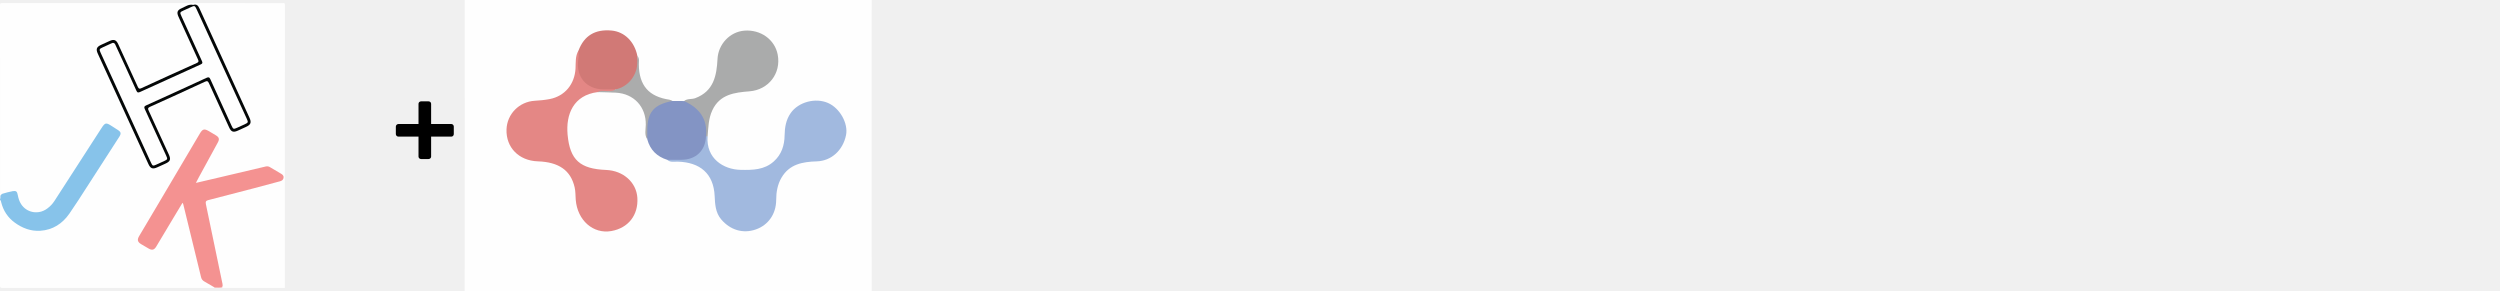
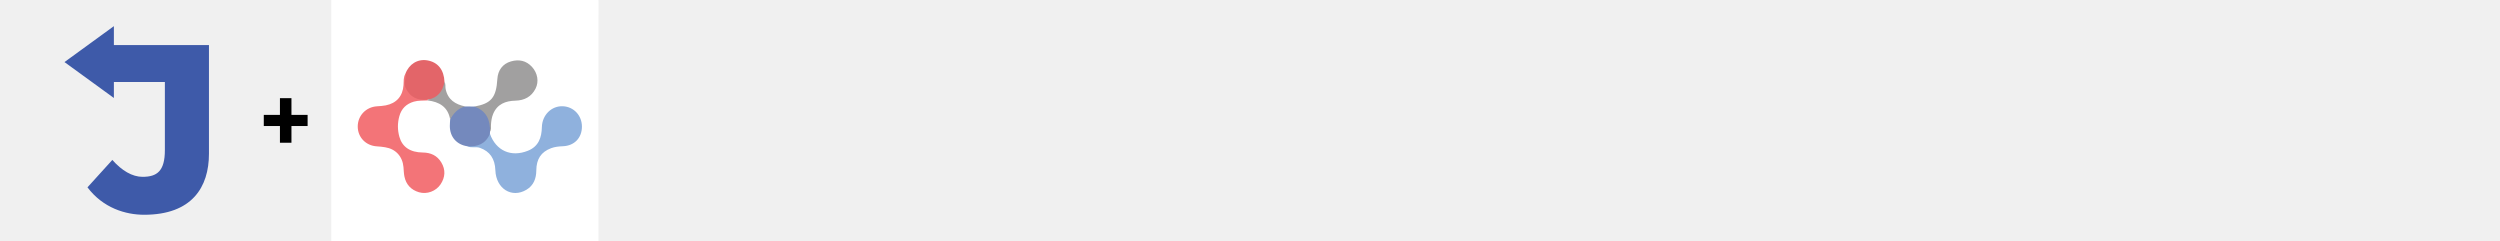
- <svg xmlns="http://www.w3.org/2000/svg" xmlns:xlink="http://www.w3.org/1999/xlink" version="1.1" id="Layer_1" x="0px" y="0px" viewBox="0 0 1118.13 130.13" enable-background="new 0 0 1118.13 130.13" xml:space="preserve">
-   <a id="ABgCMR.tif" xlink:href="https://jhkforecasts.com">
+ <svg xmlns="http://www.w3.org/2000/svg" xmlns:xlink="http://www.w3.org/1999/xlink" version="1.1" id="Layer_1" x="0px" y="0px" viewBox="0 0 4151 400" enable-background="new 0 0 4151 400" xml:space="preserve">
+   <a xlink:href="https://jhkforecasts.com">
    <g>
      <g>
-         <path fill="#FEFEFE" d="M0.03,87.46c0-28.35,0-56.71-0.02-85.06c0-0.78,0.07-1.05,0.98-1.04c41.82,0.03,83.65,0.03,125.47,0.03     c0.54,0,0.97-0.15,0.97,0.79c-0.04,42.2-0.03,84.39-0.03,126.59c-9.34,0-18.67,0-28,0c-0.13-0.15-0.21-0.33-0.21-0.53     c0.1-0.71-0.03-1.39-0.17-2.08c-2.37-11.25-4.69-22.51-7.02-33.77c-0.04-0.2-0.08-0.4-0.12-0.61c-0.37-1.9-0.19-2.22,1.69-2.7     c10.29-2.6,20.53-5.36,30.77-8.12c0.87-0.23,1.91-0.38,2.08-1.47c0.18-1.13-0.85-1.5-1.6-1.96c-1.26-0.78-2.54-1.54-3.82-2.29     c-0.83-0.48-1.67-0.57-2.61-0.35c-9.68,2.32-19.37,4.56-29.06,6.82c-0.53,0.12-1.2,0.55-1.6-0.05c-0.36-0.53,0.13-1.11,0.4-1.6     c2.71-4.91,5.35-9.85,8.07-14.75c0.38-0.69,0.74-1.38,1.08-2.09c0.44-0.93,0.21-1.69-0.63-2.25c-1.27-0.84-2.58-1.64-3.93-2.35     c-1.16-0.61-2.03-0.36-2.75,0.78c-1.12,1.78-2.17,3.6-3.23,5.42c-5.76,9.86-11.61,19.67-17.46,29.48     c-2.22,3.72-4.4,7.46-6.62,11.17c-1.01,1.68-0.78,2.58,0.87,3.58c1.02,0.62,2.05,1.24,3.1,1.81c1.35,0.73,2.14,0.53,2.98-0.84     c1.53-2.49,3.02-5.01,4.53-7.52c2.1-3.5,4.21-7,6.31-10.5c0.13-0.21,0.25-0.43,0.39-0.63c0.21-0.3,0.39-0.71,0.81-0.67     c0.5,0.04,0.6,0.52,0.7,0.91c0.68,2.63,1.3,5.28,1.96,7.92c1.98,7.88,3.77,15.8,5.76,23.67c0.32,1.25,0.91,2.13,2.04,2.76     c1.32,0.74,2.75,1.34,3.84,2.45c0.07,0.13,0.05,0.25-0.03,0.36c-31.57,0-63.13,0-94.7,0.02c-0.95,0-1.24-0.11-1.23-1.17     c0.05-12.73,0.03-25.45,0.03-38.18c0.68,0.02,0.7,0.6,0.82,1.04C2.67,97,7.11,100.83,13.51,102.4c6.57,1.62,11.95-0.7,16.2-5.71     c3.13-3.68,5.41-7.97,8.08-11.99c3.72-5.6,7.3-11.28,10.94-16.93c1.43-2.22,2.89-4.42,4.28-6.66c0.87-1.41,0.76-1.98-0.64-2.82     c-1.1-0.66-2.13-1.41-3.23-2.08c-1.46-0.89-2.18-0.76-3.1,0.66c-2.57,3.98-5.12,7.98-7.71,11.95     c-4.57,7.01-8.98,14.12-13.63,21.08c-1.23,1.84-2.72,3.42-4.75,4.4c-4.82,2.31-9.97,0.15-11.71-4.91     c-0.27-0.78-0.52-1.57-0.67-2.38c-0.18-0.94-0.77-1.37-1.69-1.21c-1.9,0.33-3.84,0.59-5.5,1.71C0.25,87.57,0.13,87.55,0.03,87.46     z" />
-         <path fill="#87C3EA" d="M0.28,87.47c0.2-0.44,0.55-0.75,0.99-0.87c1.47-0.4,2.93-0.85,4.43-1.11c1.52-0.26,1.97,0.17,2.25,1.72     c0.27,1.43,0.67,2.81,1.46,4.04c2.51,3.95,7.77,4.89,11.61,2.1c1.32-0.96,2.44-2.09,3.32-3.46C31.33,79.1,38.31,68.31,45.26,57.5     c1.73-2.69,2.09-2.83,4.72-1.12c0.9,0.58,1.81,1.16,2.71,1.73c1.43,0.91,1.59,1.61,0.67,3.05c-4.84,7.52-9.68,15.03-14.54,22.54     c-2.57,3.98-5.1,7.99-7.81,11.87c-3.13,4.49-7.42,7.27-12.97,7.64c-4.24,0.28-8.04-1.17-11.43-3.64     c-3.15-2.3-5.17-5.37-6.09-9.17c-0.08-0.35-0.11-0.74-0.49-0.95c0-0.16,0-0.33,0-0.49C0.36,88.49-0.04,87.92,0.28,87.47z" />
-         <path fill="#F9C9C8" d="M99.41,128.28c0,0.16-0.01,0.32-0.01,0.49c-1.16,0-2.31,0-3.47,0c0-0.08-0.01-0.16-0.01-0.24     C97.05,127.91,98.23,128.1,99.41,128.28z" />
-         <path fill="#BFDFF3" d="M0.28,87.47c-0.09,0.49,0.21,1.05-0.25,1.48c0-0.49,0-0.99,0-1.48C0.12,87.46,0.2,87.46,0.28,87.47z" />
-         <path fill="#F49291" d="M99.41,128.28c-1.13,0.48-2.33,0.13-3.49,0.25c-1.53-0.89-3.06-1.8-4.6-2.68     c-0.76-0.44-1.19-1.04-1.4-1.91c-2.6-10.71-5.23-21.41-7.84-32.12c-0.09-0.36-0.11-0.73-0.47-1.1c-1.39,2.31-2.77,4.6-4.14,6.88     c-2.54,4.24-5.07,8.49-7.62,12.73c-0.9,1.49-1.9,1.71-3.41,0.81c-1.1-0.65-2.21-1.29-3.31-1.94c-1.6-0.94-1.87-1.95-0.91-3.59     c2.77-4.68,5.56-9.35,8.33-14.03c6.27-10.6,12.54-21.21,18.81-31.81c1.24-2.1,1.99-2.32,4.07-1.11c1.07,0.62,2.14,1.24,3.19,1.9     c1.38,0.87,1.61,1.67,0.83,3.11c-2.83,5.22-5.68,10.42-8.53,15.63c-0.41,0.75-0.79,1.51-1.31,2.51     c3.53-0.83,6.81-1.59,10.08-2.36c7.06-1.66,14.11-3.32,21.17-4.99c0.69-0.16,1.3-0.05,1.9,0.31c1.67,0.99,3.33,1.98,5,2.96     c0.69,0.4,1.19,0.94,1.07,1.78c-0.12,0.87-0.73,1.34-1.56,1.56c-3.98,1.06-7.96,2.14-11.94,3.19C106.6,86,99.87,87.77,93.13,89.5     c-1,0.26-1.28,0.65-1.06,1.73c2.51,11.91,4.96,23.83,7.44,35.74C99.6,127.44,99.64,127.86,99.41,128.28z" />
-         <path fill="#040707" d="M86.41,2.19c1.61-0.53,2.27,0.41,2.91,1.82c7.38,16.23,14.83,32.42,22.25,48.63     c0.98,2.15,0.62,3.13-1.52,4.11c-1.24,0.57-2.47,1.13-3.71,1.69c-1.98,0.9-2.94,0.54-3.85-1.42c-3.02-6.59-6.06-13.17-9.03-19.78     c-0.44-0.97-0.77-1.16-1.79-0.69c-8.19,3.8-16.4,7.54-24.63,11.25c-0.94,0.42-0.95,0.81-0.57,1.63     c3.03,6.53,6.01,13.08,9.01,19.62c1.04,2.27,0.72,3.13-1.55,4.16c-1.2,0.55-2.4,1.09-3.6,1.63c-2.03,0.92-3.02,0.56-3.94-1.44     c-4.76-10.39-9.53-20.79-14.29-31.18c-2.78-6.05-5.55-12.11-8.33-18.16c-0.96-2.09-0.6-3.06,1.47-4.01     c1.27-0.58,2.54-1.17,3.82-1.74c1.92-0.87,2.93-0.48,3.83,1.47c2.92,6.35,5.86,12.69,8.74,19.05c0.39,0.87,0.72,1.01,1.6,0.61     c8.23-3.79,16.48-7.54,24.75-11.25c0.9-0.4,0.97-0.73,0.57-1.59c-2.94-6.34-5.81-12.71-8.7-19.07c-0.92-2.03-0.58-3.02,1.49-3.89     C82.94,2.95,84.4,1.76,86.41,2.19z" />
-         <path fill="#FEFEFE" d="M50.42,19.17c0.97,0,1.1,0.69,1.35,1.23c3.08,6.68,6.17,13.35,9.18,20.06c0.46,1.03,0.83,1.08,1.77,0.64     c8.98-4.12,17.97-8.21,26.99-12.26c0.89-0.4,0.99-0.72,0.58-1.59c-3.09-6.67-6.12-13.38-9.17-20.07     c-0.73-1.6-0.67-1.74,0.97-2.48c1.12-0.51,2.24-1.03,3.37-1.54c1.54-0.7,1.73-0.63,2.43,0.89c3.91,8.53,7.81,17.07,11.72,25.6     c3.58,7.82,7.17,15.64,10.76,23.46c0.72,1.58,0.66,1.75-0.97,2.5c-1.12,0.51-2.25,1.03-3.38,1.54c-1.57,0.71-1.73,0.65-2.43-0.87     c-3.17-6.92-6.36-13.84-9.48-20.79c-0.46-1.01-0.84-1.1-1.81-0.65c-8.94,4.13-17.91,8.21-26.88,12.27     c-0.91,0.41-1.1,0.74-0.66,1.69c3.23,6.93,6.4,13.89,9.58,20.84c0.68,1.49,0.61,1.69-0.84,2.35c-1.24,0.57-2.48,1.13-3.71,1.69     c-1.37,0.62-1.59,0.54-2.24-0.88c-4.98-10.88-9.96-21.76-14.94-32.64c-2.52-5.49-5.04-10.98-7.56-16.47     c-0.76-1.65-0.69-1.79,1.01-2.57c1.2-0.55,2.39-1.1,3.59-1.64C49.93,19.34,50.24,19.24,50.42,19.17z" />
+         <path fill="#3E5AA9" d="M145.24,311.05l41.28-45.53c15.75,17.87,33.19,28.09,50.21,28.09c23.83,0,37.02-9.36,37.02-44.26V136.15     H168.65V74.88h178.3v180.43c0,55.32-28.08,101.28-107.66,101.28C208.64,356.58,171.2,345.52,145.24,311.05z" />
      </g>
+       <polygon fill="#3E5AA9" points="107.06,103.07 189.09,43.42 189.09,162.71   " />
    </g>
  </a>
  <g>
-     <path d="M187.18,61.11h-9c-0.6,0-1.14-0.54-1.14-1.14v-3.36c0-0.6,0.54-1.14,1.14-1.14h9v-9.06c0-0.6,0.54-1.08,1.14-1.08h3.36   c0.6,0,1.14,0.48,1.14,1.08v9.06h9.06c0.6,0,1.08,0.54,1.08,1.14v3.36c0,0.6-0.48,1.14-1.08,1.14h-9.06v8.94   c0,0.6-0.54,1.08-1.14,1.08h-3.36c-0.6,0-1.14-0.48-1.14-1.08V61.11z" />
+     <path d="M464.81,209.25h-26.82v-18.5h26.82V163h19.12v27.75h26.82v18.5h-26.82V237h-19.12V209.25z" />
  </g>
-   <a id="gRi0TM.tif" xlink:href="https://twitter.com/PpollingNumbers">
+   <a id="bSRY1g.tif" xlink:href="https://twitter.com/PpollingNumbers">
    <g>
      <g>
-         <path fill="#FEFEFE" d="M389.86,59.83c0,29.71-0.03,59.41,0.06,89.12c0.01,2.23-0.45,2.69-2.68,2.68     c-58.91-0.08-117.82-0.08-176.74,0c-2.23,0-2.69-0.45-2.68-2.68c0.08-59.41,0.08-118.83,0-178.24c0-2.23,0.45-2.69,2.68-2.68     c58.91,0.08,117.82,0.08,176.74,0c2.23,0,2.69,0.45,2.68,2.68C389.83,0.41,389.86,30.12,389.86,59.83z" />
-         <path fill="#E48785" d="M267.24,41.2c-10.72,1.4-14.23,9.87-13.38,19.06c1.05,11.38,5.65,15.28,17.23,15.75     c7.67,0.31,13.53,5.54,13.97,12.44c0.49,7.75-4.05,13.55-11.66,14.89c-8.09,1.42-15.16-4.79-15.9-13.98     c-0.15-1.86-0.07-3.77-0.49-5.57c-1.75-7.62-7.09-11.32-16.48-11.63c-8.45-0.28-14.26-6.2-13.99-14.26     c0.23-6.92,5.69-12.42,12.63-12.83c2.23-0.13,4.48-0.34,6.67-0.76c6.77-1.31,11.19-6.62,11.57-13.72     c0.14-2.71-0.17-5.5,1.33-7.98c1.51,1.45,0.9,3.21,0.7,4.9c-0.7,5.73,3.8,11.06,9.56,11.43c2.17,0.14,4.51-0.62,6.43,1.06     c-0.62,1.96-2.24,0.87-3.4,1.03C270.45,41.27,268.83,40.98,267.24,41.2z" />
-         <path fill="#A1B9DF" d="M316.48,60.98c-0.76,9.88,7.08,14.85,14.81,14.99c5.28,0.1,10.5,0.07,14.78-3.76     c3.51-3.14,4.78-7.2,4.85-11.71c0.05-3.57,0.65-6.97,2.71-9.92c3.49-5,11.12-7,16.76-4.5c5.25,2.32,9.06,9.14,8,14.35     c-1.38,6.81-6.59,11.55-13.09,11.74c-6.31,0.19-12.2,1.22-15.76,7.27c-1.81,3.08-2.38,6.48-2.39,10.04     c-0.03,6.24-3.56,11.22-9.14,13.15c-5.72,1.98-11.38,0.25-15.41-4.46c-2.66-3.11-2.8-6.95-2.97-10.57     c-0.48-9.91-6.47-15.04-16.55-15.3c-1.57-0.04-3.27,0.43-4.65-0.81c1.04-1.2,2.51-1.15,3.83-1c7.25,0.81,11.19-2.91,13.17-9.41     C315.75,60.73,316.1,60.7,316.48,60.98z" />
-         <path fill="#AAABAB" d="M316.48,60.98c-0.24-0.01-0.49-0.02-0.73-0.02c-0.77-0.6-0.91-1.47-0.93-2.34     c-0.07-5.42-2.93-9.02-7.43-11.59c-0.7-0.4-1.71-0.65-1.41-1.85c1.45-1.2,3.33-0.66,4.98-1.28c8.26-3.11,9.56-10.05,9.95-17.55     c0.34-6.61,5.55-12.13,11.99-12.64c7.3-0.58,13.63,3.96,14.93,10.72c1.61,8.37-4.09,15.74-12.58,16.41     c-6.69,0.53-13.31,1.32-16.65,8.46C316.86,53,316.81,57.02,316.48,60.98z" />
-         <path fill="#D17976" d="M275.29,40c-1.74,0-3.48-0.01-5.23-0.01c-7.9-0.01-12.66-5.75-11.39-13.64c0.2-1.21,0.05-2.48,0.06-3.72     c2.52-6.68,7.44-9.66,14.81-8.97c5.78,0.54,10.26,4.97,11.53,11.38c1.07,5.7-0.12,10.59-5.09,14.09     C278.58,40.11,277.15,41.32,275.29,40z" />
-         <path fill="#8394C4" d="M305.98,45.19c6.75,3.09,10.59,7.99,9.77,15.78c-0.24,6.39-4.51,10.48-10.96,10.49     c-2.11,0-4.23,0.02-6.34,0.03c-4.63-1.45-7.69-4.44-8.95-9.18c-0.68-3.04-0.4-6.12-0.22-9.17c0.25-4.07,5.69-9.09,11.48-7.97     C302.49,45.16,304.23,45.17,305.98,45.19z" />
-         <path fill="#ABACAC" d="M300.74,45.15c-8.4,1.63-11.26,5.04-11.25,13.41c0,1.25-0.01,2.49-0.01,3.74     c-1.35-2.05-0.68-4.33-0.65-6.5c0.13-8.03-5.33-13.94-13.42-14.35c-2.72-0.14-5.45-0.17-8.17-0.26c2.54-1.37,5.58,0.56,8.05-1.21     c5.23-0.98,9.39-5.78,9.69-11.23c0.07-1.24,0.07-2.49,0.1-3.73c1.05,1.16,0.61,2.58,0.63,3.89c0.17,9.38,4.47,14.31,13.7,15.68     C299.87,44.68,300.3,44.97,300.74,45.15z" />
+         <g>
+           <path fill="#FFFFFF" d="M550-5.82c145.41,0,290.82,0.05,436.23-0.18c6.3-0.01,7.55,1.24,7.54,7.54      c-0.23,142.9-0.23,285.8,0,428.7c0.01,6.3-1.24,7.55-7.54,7.54c-145.41-0.23-290.82-0.18-436.23-0.18      C550,289.79,550,141.98,550-5.82z" />
+           <path fill="#F37478" d="M710.07,166.75c-7.61,0.56-15.29-0.21-22.82,2c-12.53,3.67-20.64,11.47-24.15,24.07      c-3.21,11.5-3.15,23.04,0.06,34.44c4.72,16.78,17.87,25.76,38.79,25.98c13.41,0.14,23.91,5.04,30.82,16.5      c7.38,12.25,6.53,24.68-1.3,36.38c-7.58,11.34-22.5,16.98-35.72,13.11c-13.02-3.82-21.54-12.67-24.26-26.23      c-1.02-5.08-1.11-10.34-1.56-15.53c-1.56-17.78-12.94-30.19-30.42-32.95c-4.53-0.72-9.11-1.25-13.68-1.51      c-18.19-1.03-31.7-14.82-31.84-32.68c-0.15-18.17,13.62-32.68,31.96-33.83c4.87-0.31,9.79-0.61,14.57-1.55      c17.93-3.53,28.27-15.47,29.48-33.64c0.42-6.35-0.38-12.91,3.13-18.75c3.29,2.88,2.37,6.61,1.99,10.19      c-1.68,15.89,9.47,29.13,25.42,30.12c3.02,0.19,6.11-0.11,8.9,1.44C710.37,164.92,710.59,165.74,710.07,166.75z" />
+           <path fill="#8FB1DD" d="M813.47,222.11c10.01,28.15,35.17,39.43,63.16,28.15c17.65-7.11,22.71-21.82,23.1-39.18      c0.46-20.11,16.02-35.55,35-34.66c18.04,0.84,31.6,15.47,31.51,33.98c-0.09,18.72-12.69,31.62-31.45,32.4      c-6.72,0.28-13.5,0.89-19.8,3.28c-16.59,6.29-24.34,17.91-24.5,37.01c-0.11,13.51-4.59,24.89-16.31,31.92      c-24.49,14.7-50.57-1.75-51.66-32.19c-0.69-19.38-9.19-31.5-25.69-37.36c-6.79-2.41-14.14,0.83-20.7-2.6      c1.84-2.67,4.75-2.6,7.44-2.61c10.67-0.04,18.82-4.44,24.5-13.5C809.36,224.71,810.79,222.64,813.47,222.11z" />
+           <path fill="#A1A0A0" d="M787.68,176.92c27.96-5,36.27-14.98,38.14-45.84c0.86-14.24,8.68-25.13,22.53-29.12      c13.23-3.81,25.47-1.48,35.17,9.34c9.01,10.04,11.67,24.09,5.74,35.79c-6.85,13.53-18.41,19.67-33.54,20.05      c-16.32,0.4-30.11,5.64-36.93,22.08c-2.48,5.98-3.3,12.34-3.6,18.8c-0.17,3.6,0.74,7.4-1.6,10.69      c-2.49-1.49-2.56-4.06-2.63-6.45c-0.42-14.47-7.01-24.94-19.98-31.44C789.41,180.03,787.62,179.21,787.68,176.92z" />
+           <path fill="#7489BD" d="M787.68,176.92c19.82,7,26.56,22.11,25.92,41.78c-0.04,1.13-0.09,2.27-0.13,3.4      c-6.96,16.78-20.39,21.93-37.34,20.76c-17.88-2.54-29.25-15.59-29.23-33.67c0-3.64,0.35-7.27,0.54-10.91      c3.34-13.41,12.38-21.19,25.08-21.56C777.57,176.79,782.62,176.86,787.68,176.92z" />
+           <path fill="#E36569" d="M710.37,165.33c-17.29,2.03-29.93-3.91-37.31-20.47c-3.46-7.78,2.21-14.91,0.04-22.31      c6.01-16.2,20.39-25.04,36.32-22.33c17.72,3.01,27.8,15.64,28.62,35.84C738.51,153.64,725.78,167.1,710.37,165.33z" />
+           <path fill="#A2A1A1" d="M710.37,165.33c16.63-2.77,24.59-13.73,27.68-29.28c2.29,3.6,1.06,7.76,1.86,11.62      c3.67,17.9,16.09,25.71,32.61,29.05c-12.04,2.91-19.38,11.29-25.08,21.57c-3.71-20.86-18.02-29.18-37.36-31.54      C710.15,166.27,710.25,165.8,710.37,165.33z" />
+         </g>
      </g>
    </g>
  </a>
</svg>
